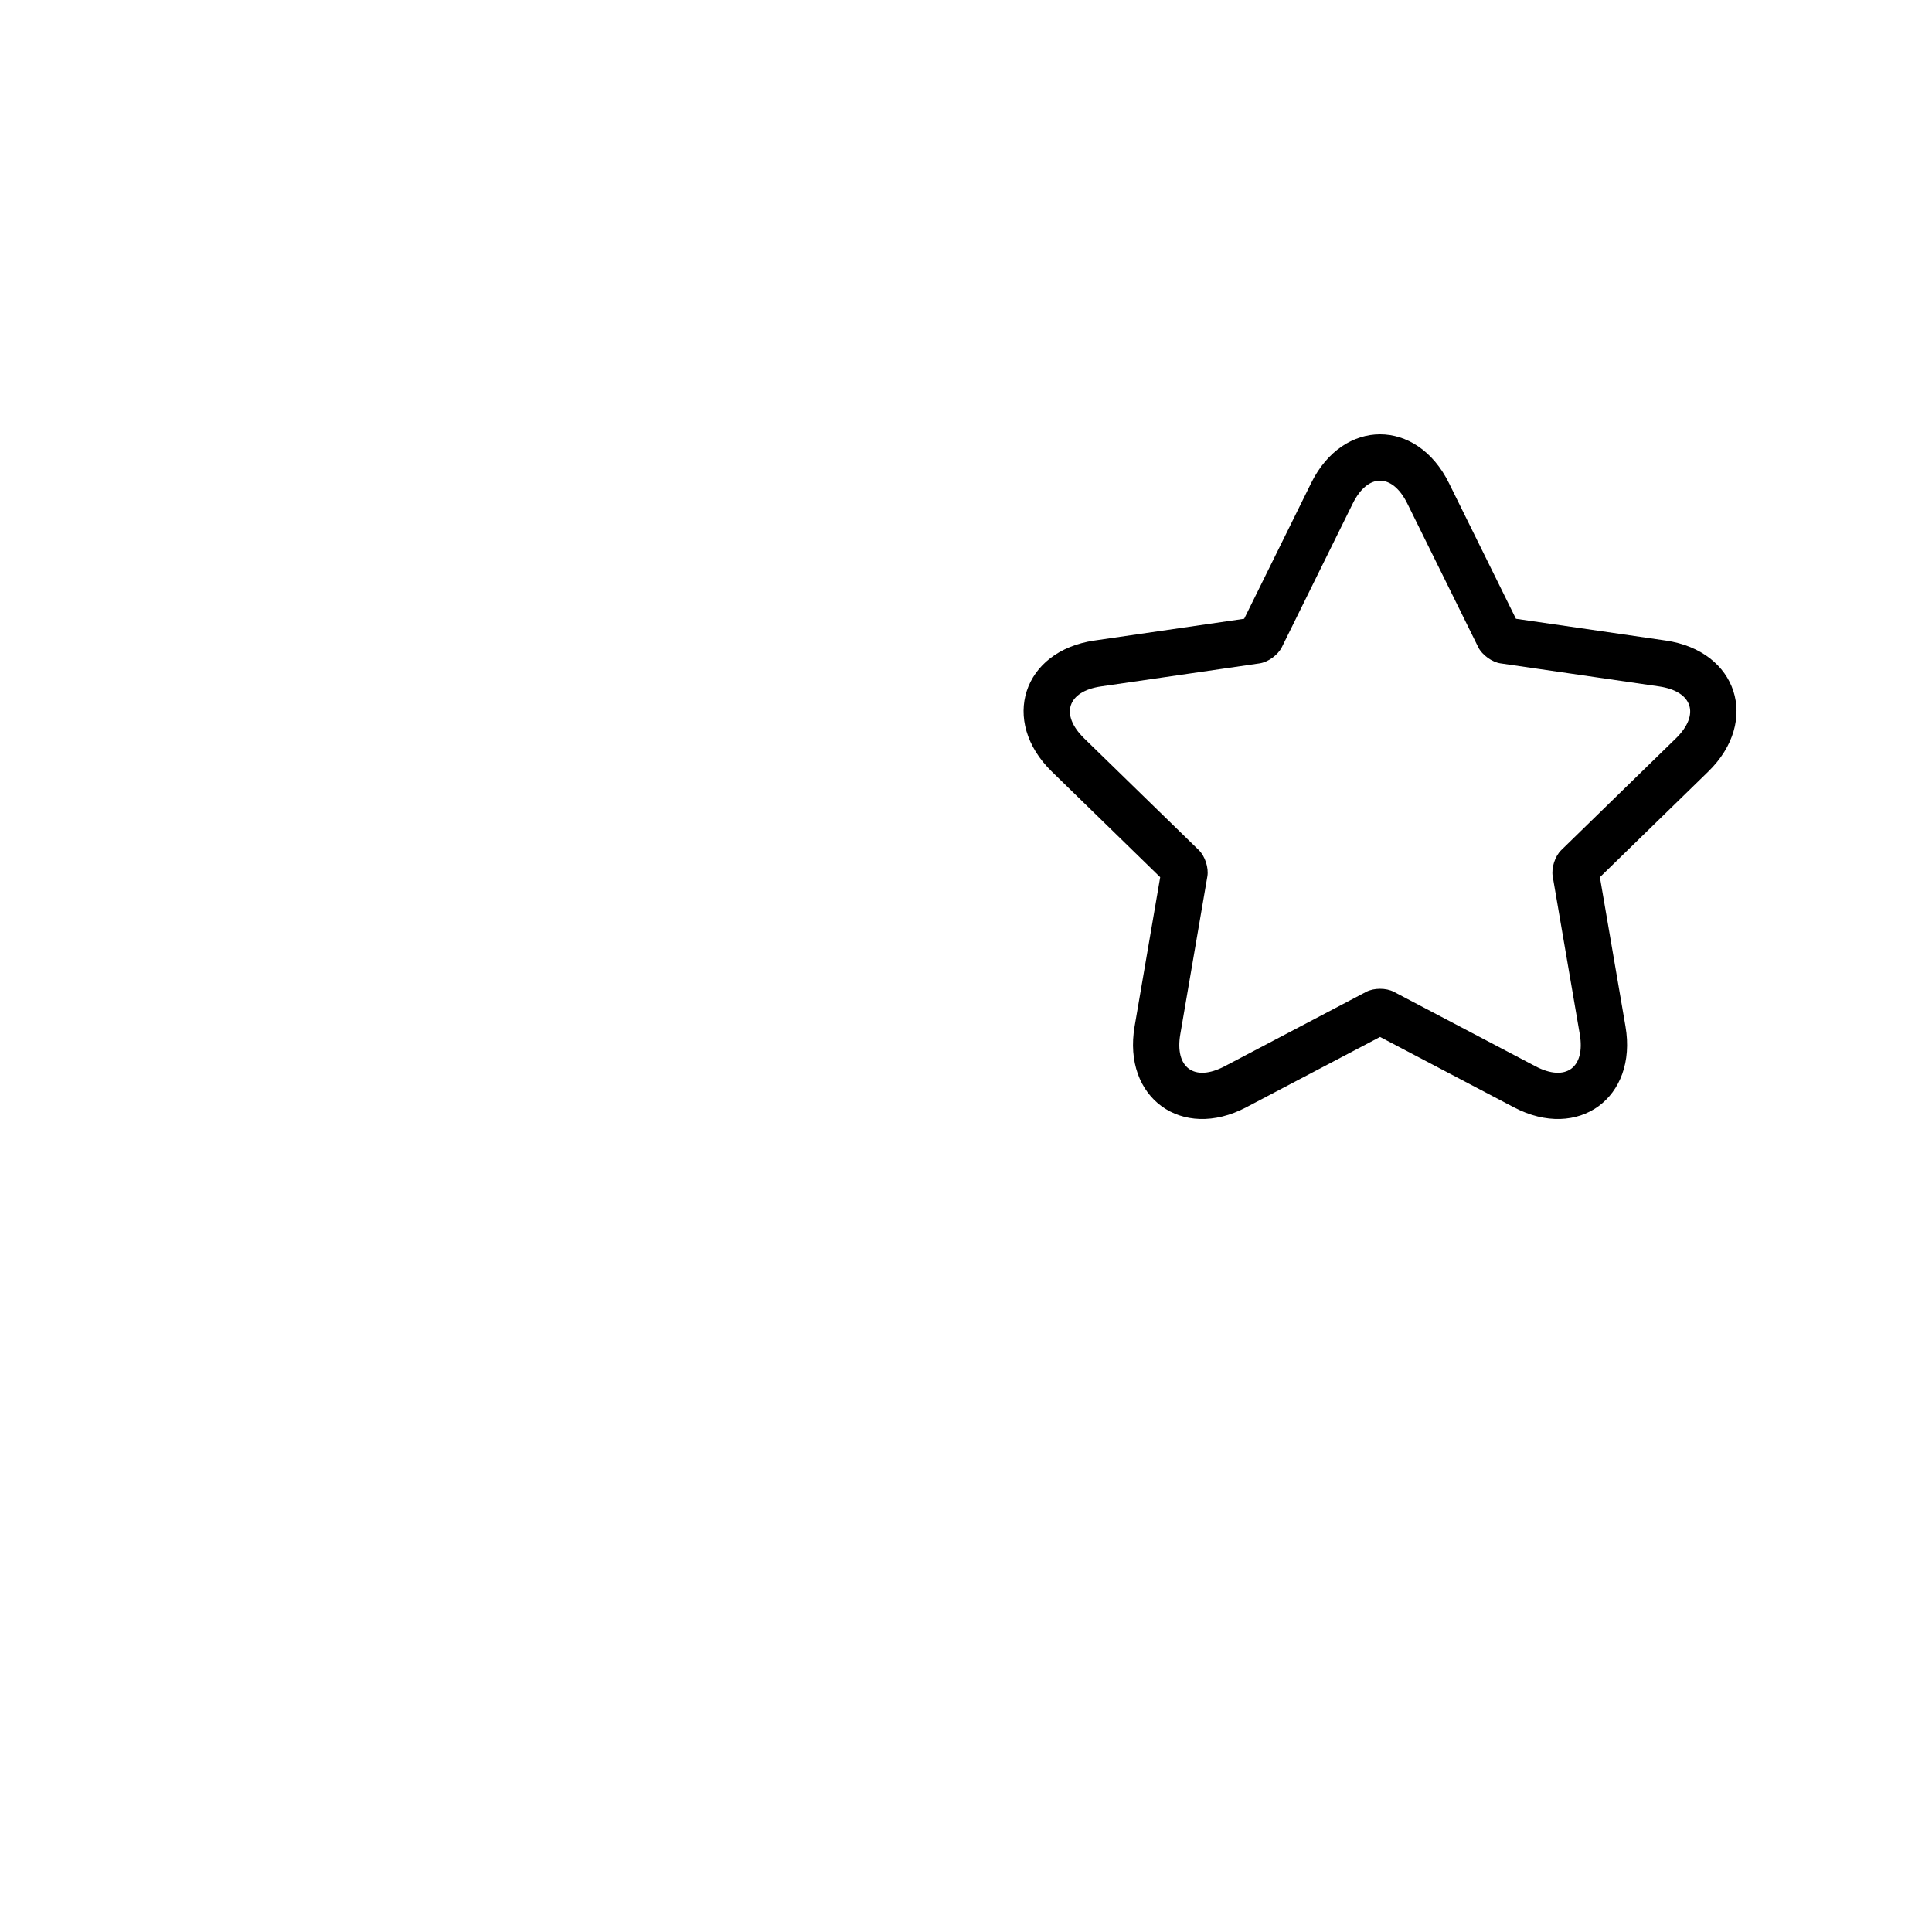
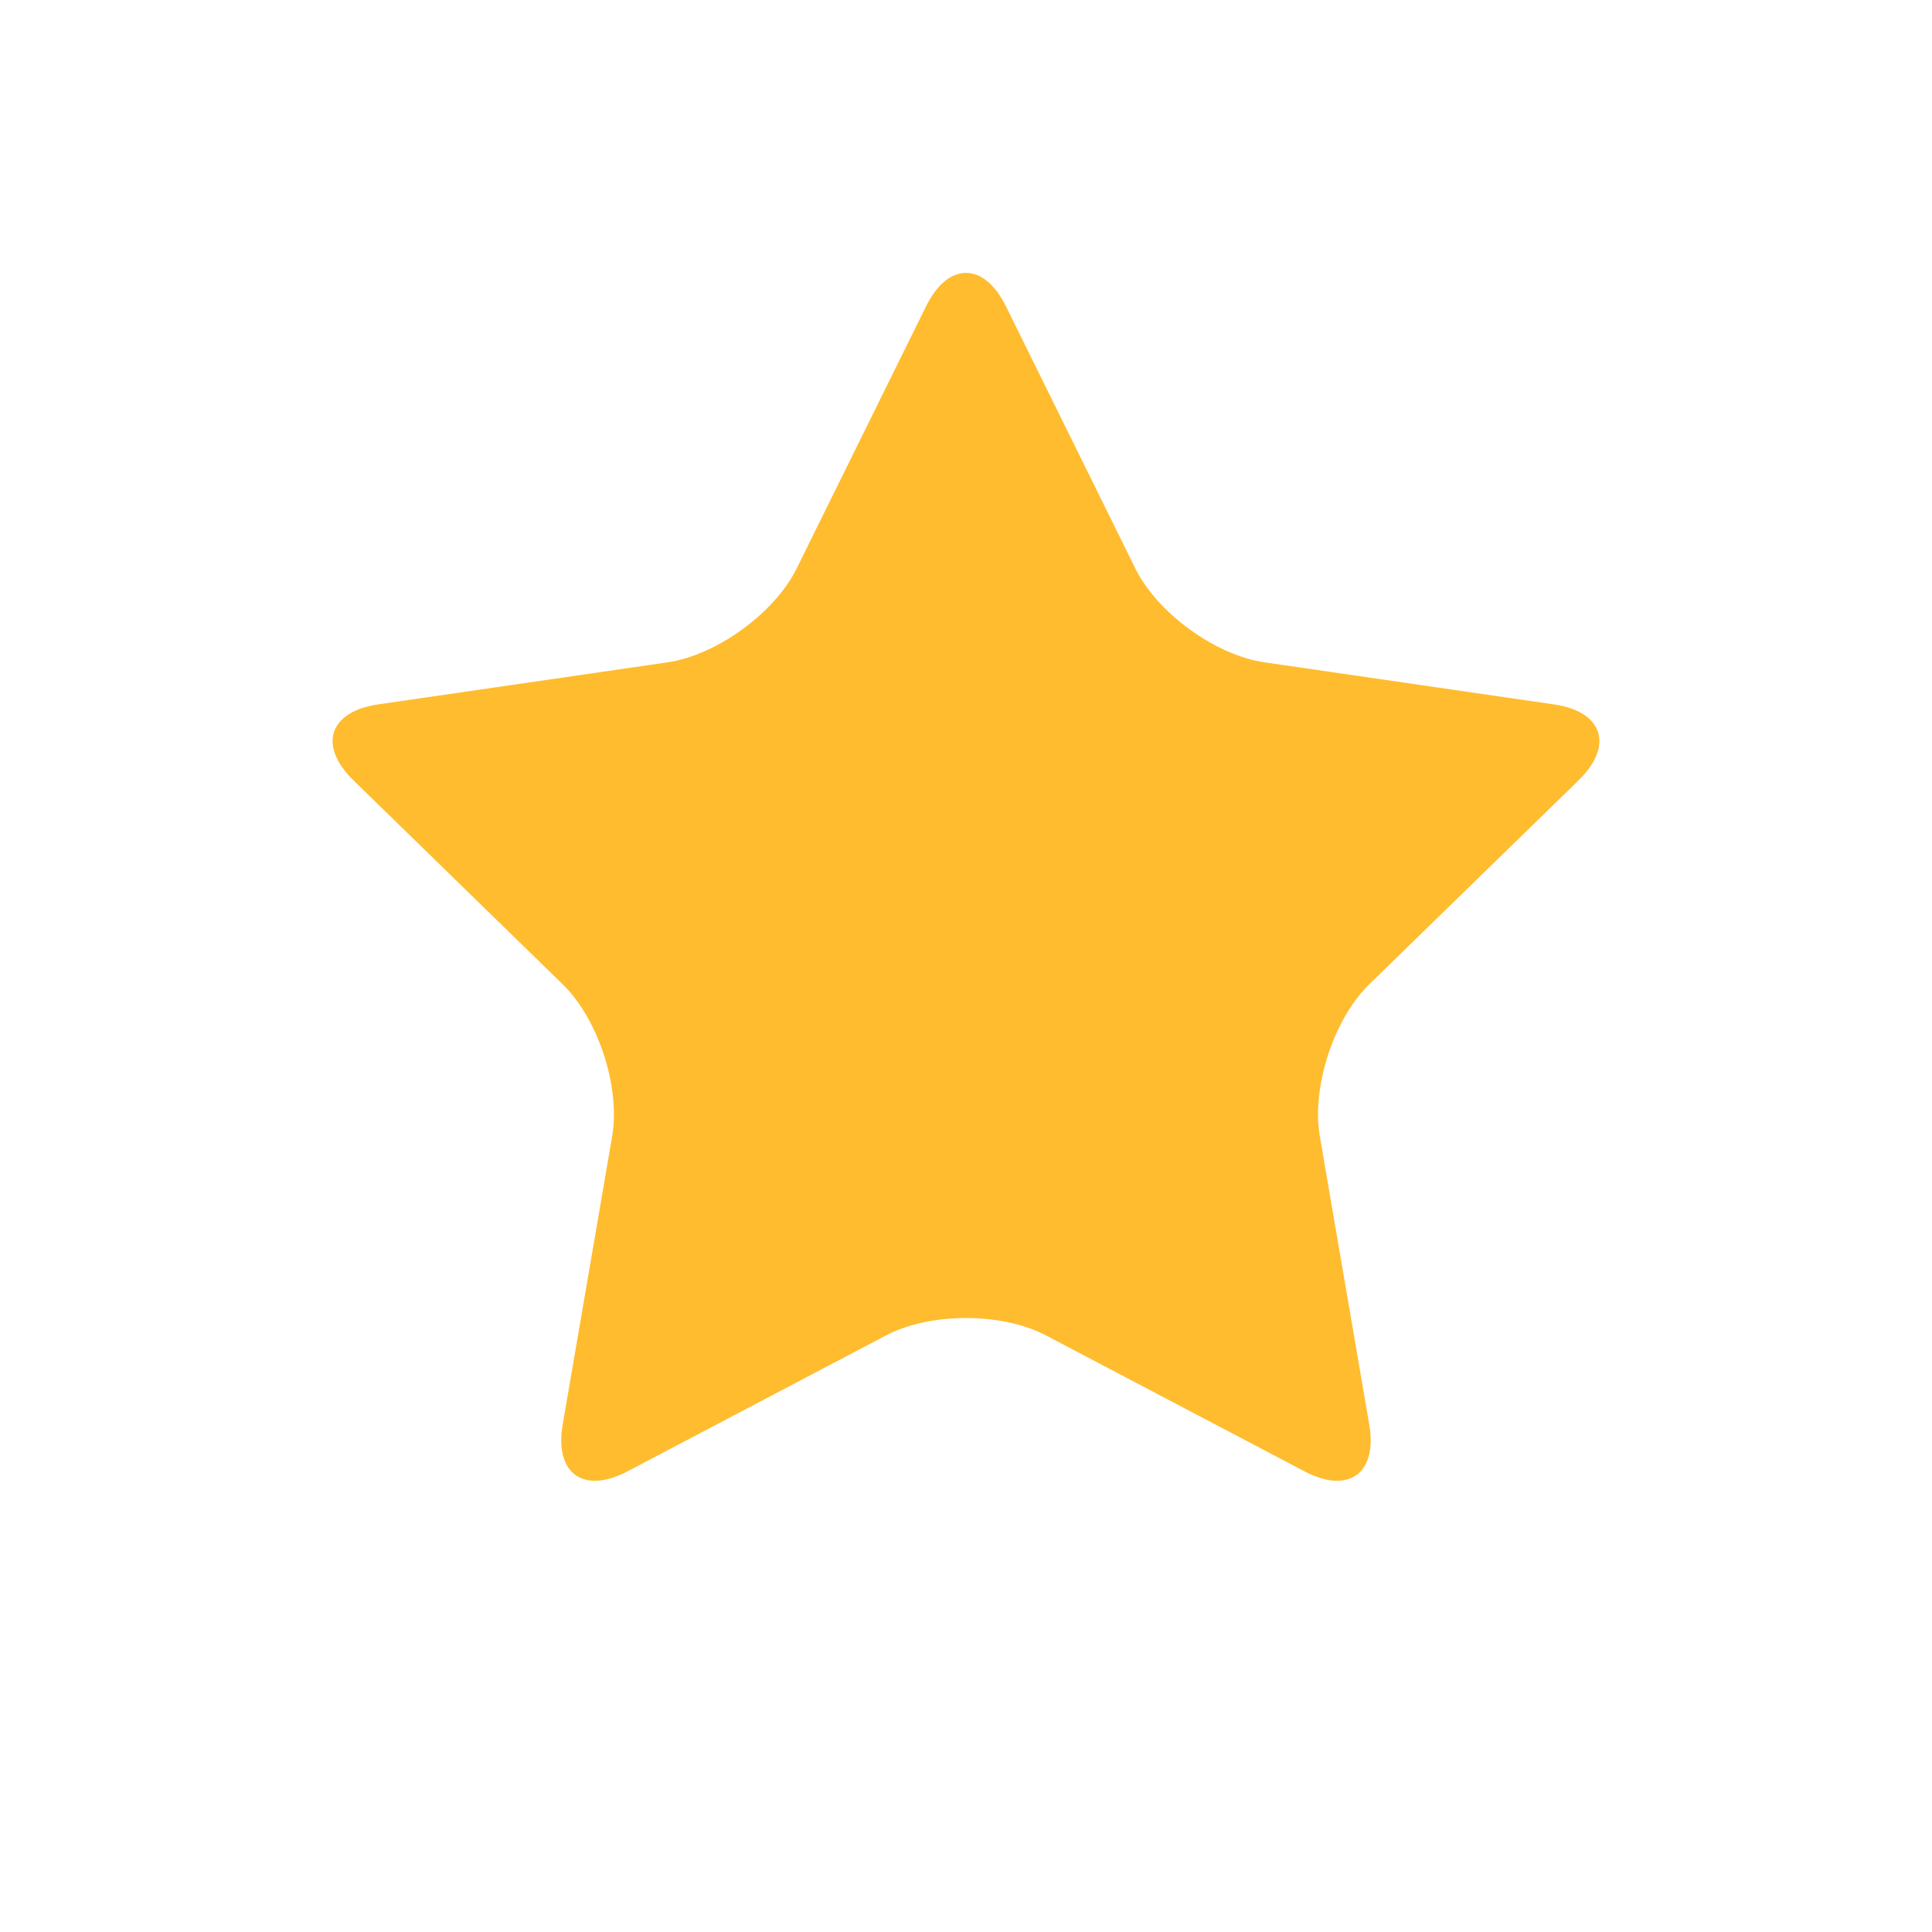
- <svg xmlns="http://www.w3.org/2000/svg" width="700pt" height="700pt" version="1.1" viewBox="0 0 400 700">
-   <defs>
-     <symbol id="t" overflow="visible">
-       <path d="m18.766-1.125c-0.969 0.5-1.98 0.875-3.031 1.125-1.043 0.258-2.137 0.391-3.281 0.391-3.398 0-6.09-0.945-8.078-2.844-1.992-1.906-2.984-4.484-2.984-7.734 0-3.258 0.992-5.836 2.984-7.734 1.988-1.906 4.68-2.859 8.078-2.859 1.145 0 2.238 0.133 3.281 0.391 1.051 0.25 2.062 0.625 3.031 1.125v4.219c-0.98-0.656-1.945-1.141-2.891-1.453-0.949-0.312-1.949-0.469-3-0.469-1.875 0-3.352 0.605-4.422 1.812-1.074 1.199-1.609 2.856-1.609 4.969 0 2.106 0.535 3.762 1.609 4.969 1.07 1.199 2.547 1.797 4.422 1.797 1.051 0 2.051-0.148 3-0.453 0.945-0.312 1.91-0.801 2.891-1.469z" />
-     </symbol>
-     <symbol id="f" overflow="visible">
-       <path d="m13.734-11.141c-0.438-0.195-0.871-0.344-1.297-0.438-0.418-0.102-0.84-0.156-1.266-0.156-1.262 0-2.231 0.406-2.906 1.219-0.68 0.805-1.016 1.953-1.016 3.453v7.062h-4.891v-15.312h4.891v2.516c0.625-1 1.344-1.727 2.156-2.188 0.82-0.469 1.801-0.703 2.938-0.703 0.164 0 0.344 0.012 0.531 0.031 0.195 0.012 0.477 0.039 0.844 0.078z" />
-     </symbol>
-     <symbol id="a" overflow="visible">
-       <path d="m17.641-7.703v1.406h-11.453c0.125 1.148 0.539 2.008 1.25 2.578 0.707 0.574 1.703 0.859 2.984 0.859 1.031 0 2.082-0.148 3.156-0.453 1.082-0.312 2.191-0.773 3.328-1.391v3.766c-1.156 0.438-2.312 0.766-3.469 0.984-1.156 0.227-2.312 0.344-3.469 0.344-2.773 0-4.93-0.703-6.469-2.109-1.531-1.406-2.297-3.379-2.297-5.922 0-2.5 0.754-4.461 2.266-5.891 1.508-1.438 3.582-2.156 6.219-2.156 2.406 0 4.332 0.73 5.781 2.188 1.445 1.449 2.172 3.383 2.172 5.797zm-5.031-1.625c0-0.926-0.273-1.672-0.812-2.234-0.543-0.57-1.25-0.859-2.125-0.859-0.949 0-1.719 0.266-2.312 0.797s-0.965 1.297-1.109 2.297z" />
-     </symbol>
-     <symbol id="e" overflow="visible">
-       <path d="m9.219-6.891c-1.023 0-1.793 0.172-2.312 0.516-0.512 0.344-0.766 0.855-0.766 1.531 0 0.625 0.207 1.117 0.625 1.469 0.414 0.344 0.988 0.516 1.719 0.516 0.926 0 1.703-0.328 2.328-0.984 0.633-0.664 0.953-1.492 0.953-2.484v-0.562zm7.469-1.844v8.734h-4.922v-2.266c-0.656 0.93-1.398 1.605-2.219 2.031-0.824 0.414-1.824 0.625-3 0.625-1.586 0-2.871-0.457-3.859-1.375-0.992-0.926-1.484-2.129-1.484-3.609 0-1.789 0.613-3.102 1.844-3.938 1.238-0.844 3.18-1.266 5.828-1.266h2.891v-0.391c0-0.77-0.309-1.332-0.922-1.688-0.617-0.363-1.57-0.547-2.859-0.547-1.055 0-2.031 0.105-2.938 0.312-0.898 0.211-1.73 0.523-2.5 0.938v-3.734c1.039-0.25 2.086-0.441 3.141-0.578 1.062-0.133 2.125-0.203 3.188-0.203 2.758 0 4.75 0.547 5.969 1.641 1.227 1.086 1.844 2.856 1.844 5.312z" />
-     </symbol>
-     <symbol id="d" overflow="visible">
-       <path d="m7.703-19.656v4.344h5.047v3.5h-5.047v6.5c0 0.711 0.141 1.188 0.422 1.438s0.836 0.375 1.672 0.375h2.516v3.5h-4.188c-1.938 0-3.312-0.398-4.125-1.203-0.805-0.812-1.203-2.18-1.203-4.109v-6.5h-2.422v-3.5h2.422v-4.344z" />
-     </symbol>
-     <symbol id="c" overflow="visible">
-       <path d="m12.766-13.078v-8.203h4.922v21.281h-4.922v-2.219c-0.668 0.906-1.406 1.57-2.219 1.984s-1.758 0.625-2.828 0.625c-1.887 0-3.434-0.75-4.641-2.25-1.211-1.5-1.812-3.426-1.812-5.781 0-2.363 0.602-4.297 1.812-5.797 1.207-1.5 2.754-2.25 4.641-2.25 1.062 0 2 0.215 2.812 0.641 0.82 0.43 1.566 1.086 2.234 1.969zm-3.219 9.922c1.039 0 1.836-0.379 2.391-1.141 0.551-0.77 0.828-1.883 0.828-3.344 0-1.457-0.277-2.566-0.828-3.328-0.555-0.77-1.352-1.156-2.391-1.156-1.043 0-1.84 0.387-2.391 1.156-0.555 0.762-0.828 1.871-0.828 3.328 0 1.461 0.273 2.574 0.828 3.344 0.551 0.762 1.348 1.141 2.391 1.141z" />
-     </symbol>
-     <symbol id="j" overflow="visible">
-       <path d="m10.5-3.156c1.051 0 1.852-0.379 2.406-1.141 0.551-0.77 0.828-1.883 0.828-3.344 0-1.457-0.277-2.566-0.828-3.328-0.555-0.77-1.355-1.156-2.406-1.156-1.055 0-1.859 0.387-2.422 1.156-0.555 0.773-0.828 1.883-0.828 3.328 0 1.449 0.273 2.559 0.828 3.328 0.562 0.773 1.367 1.156 2.422 1.156zm-3.25-9.922c0.676-0.883 1.422-1.539 2.234-1.969 0.82-0.426 1.766-0.641 2.828-0.641 1.895 0 3.445 0.75 4.656 2.25 1.207 1.5 1.812 3.434 1.812 5.797 0 2.356-0.605 4.281-1.812 5.781-1.211 1.5-2.762 2.25-4.656 2.25-1.062 0-2.008-0.211-2.828-0.625-0.812-0.426-1.559-1.086-2.234-1.984v2.219h-4.891v-21.281h4.891z" />
-     </symbol>
-     <symbol id="i" overflow="visible">
-       <path d="m0.344-15.312h4.891l4.125 10.391 3.5-10.391h4.891l-6.438 16.766c-0.648 1.695-1.402 2.883-2.266 3.562-0.867 0.688-2 1.031-3.406 1.031h-2.844v-3.219h1.531c0.832 0 1.438-0.137 1.812-0.406 0.383-0.262 0.68-0.73 0.891-1.406l0.141-0.422z" />
-     </symbol>
-     <symbol id="h" overflow="visible">
-       <path d="m2.578-20.406h5.25v16.422h9.25v3.984h-14.5z" />
-     </symbol>
-     <symbol id="g" overflow="visible">
-       <path d="m17.75-9.328v9.328h-4.922v-7.141c0-1.32-0.031-2.234-0.094-2.734s-0.168-0.867-0.312-1.109c-0.188-0.312-0.449-0.555-0.781-0.734-0.324-0.176-0.695-0.266-1.109-0.266-1.023 0-1.824 0.398-2.406 1.188-0.586 0.781-0.875 1.871-0.875 3.266v7.531h-4.891v-15.312h4.891v2.234c0.738-0.883 1.52-1.539 2.344-1.969 0.832-0.426 1.75-0.641 2.75-0.641 1.77 0 3.113 0.547 4.031 1.641 0.914 1.086 1.375 2.656 1.375 4.719z" />
-     </symbol>
-     <symbol id="s" overflow="visible">
-       <path d="m2.359-21.281h4.891v21.281h-4.891z" />
-     </symbol>
-     <symbol id="b" overflow="visible">
-       <path d="m9.641-12.188c-1.086 0-1.914 0.391-2.484 1.172-0.574 0.781-0.859 1.906-0.859 3.375s0.285 2.594 0.859 3.375c0.57 0.773 1.398 1.156 2.484 1.156 1.062 0 1.875-0.383 2.438-1.156 0.57-0.781 0.859-1.906 0.859-3.375s-0.289-2.594-0.859-3.375c-0.562-0.781-1.375-1.172-2.438-1.172zm0-3.5c2.633 0 4.691 0.715 6.172 2.141 1.477 1.418 2.219 3.387 2.219 5.906 0 2.512-0.742 4.481-2.219 5.906-1.48 1.418-3.539 2.125-6.172 2.125-2.648 0-4.715-0.707-6.203-2.125-1.492-1.426-2.234-3.394-2.234-5.906 0-2.519 0.742-4.488 2.234-5.906 1.488-1.426 3.555-2.141 6.203-2.141z" />
-     </symbol>
-     <symbol id="r" overflow="visible">
-       <path d="m12.422-21.281v3.219h-2.703c-0.688 0-1.172 0.125-1.453 0.375-0.273 0.25-0.406 0.688-0.406 1.312v1.062h4.188v3.5h-4.188v11.812h-4.891v-11.812h-2.438v-3.5h2.438v-1.062c0-1.664 0.461-2.898 1.391-3.703 0.926-0.801 2.367-1.203 4.328-1.203z" />
-     </symbol>
-     <symbol id="q" overflow="visible">
-       <path d="m16.547-12.766c0.613-0.945 1.348-1.672 2.203-2.172 0.852-0.5 1.789-0.75 2.812-0.75 1.758 0 3.098 0.547 4.016 1.641 0.926 1.086 1.391 2.656 1.391 4.719v9.328h-4.922v-7.984-0.359c0.008-0.133 0.016-0.32 0.016-0.562 0-1.082-0.164-1.863-0.484-2.344-0.312-0.488-0.824-0.734-1.531-0.734-0.93 0-1.648 0.387-2.156 1.156-0.512 0.762-0.773 1.867-0.781 3.312v7.516h-4.922v-7.984c0-1.695-0.148-2.785-0.438-3.266-0.293-0.488-0.812-0.734-1.562-0.734-0.938 0-1.664 0.387-2.172 1.156-0.512 0.762-0.766 1.859-0.766 3.297v7.531h-4.922v-15.312h4.922v2.234c0.602-0.863 1.289-1.516 2.062-1.953 0.781-0.438 1.641-0.656 2.578-0.656 1.062 0 2 0.258 2.812 0.766 0.812 0.512 1.426 1.23 1.844 2.156z" />
-     </symbol>
-     <symbol id="p" overflow="visible">
-       <path d="m17.75-9.328v9.328h-4.922v-7.109c0-1.344-0.031-2.266-0.094-2.766s-0.168-0.867-0.312-1.109c-0.188-0.312-0.449-0.555-0.781-0.734-0.324-0.176-0.695-0.266-1.109-0.266-1.023 0-1.824 0.398-2.406 1.188-0.586 0.781-0.875 1.871-0.875 3.266v7.531h-4.891v-21.281h4.891v8.203c0.738-0.883 1.52-1.539 2.344-1.969 0.832-0.426 1.75-0.641 2.75-0.641 1.77 0 3.113 0.547 4.031 1.641 0.914 1.086 1.375 2.656 1.375 4.719z" />
-     </symbol>
-     <symbol id="o" overflow="visible">
-       <path d="m2.578-20.406h5.875l7.422 14v-14h4.984v20.406h-5.875l-7.422-14v14h-4.984z" />
-     </symbol>
-     <symbol id="n" overflow="visible">
-       <path d="m2.188-5.969v-9.344h4.922v1.531c0 0.836-0.008 1.875-0.016 3.125-0.012 1.25-0.016 2.086-0.016 2.5 0 1.242 0.031 2.133 0.094 2.672 0.07 0.543 0.18 0.934 0.328 1.172 0.207 0.324 0.473 0.574 0.797 0.75 0.32 0.168 0.691 0.25 1.109 0.25 1.02 0 1.82-0.391 2.406-1.172 0.582-0.781 0.875-1.867 0.875-3.266v-7.562h4.891v15.312h-4.891v-2.219c-0.742 0.898-1.523 1.559-2.344 1.984-0.824 0.414-1.734 0.625-2.734 0.625-1.762 0-3.106-0.539-4.031-1.625-0.93-1.082-1.391-2.66-1.391-4.734z" />
-     </symbol>
-     <symbol id="m" overflow="visible">
-       <path d="m2.578-20.406h8.734c2.594 0 4.582 0.578 5.969 1.734 1.395 1.148 2.094 2.789 2.094 4.922 0 2.137-0.699 3.781-2.094 4.938-1.387 1.156-3.375 1.734-5.969 1.734h-3.484v7.078h-5.25zm5.25 3.812v5.703h2.922c1.02 0 1.805-0.25 2.359-0.75 0.562-0.5 0.844-1.203 0.844-2.109 0-0.914-0.281-1.617-0.844-2.109-0.555-0.488-1.34-0.734-2.359-0.734z" />
-     </symbol>
-     <symbol id="l" overflow="visible">
-       <path d="m2.359-15.312h4.891v15.031c0 2.051-0.496 3.617-1.484 4.703-0.98 1.082-2.406 1.625-4.281 1.625h-2.422v-3.219h0.859c0.926 0 1.562-0.211 1.906-0.625 0.352-0.418 0.531-1.246 0.531-2.484zm0-5.969h4.891v4h-4.891z" />
-     </symbol>
-     <symbol id="k" overflow="visible">
-       <path d="m14.719-14.828v3.984c-0.656-0.457-1.324-0.797-2-1.016-0.668-0.219-1.359-0.328-2.078-0.328-1.367 0-2.434 0.402-3.203 1.203-0.762 0.793-1.141 1.906-1.141 3.344 0 1.43 0.379 2.543 1.141 3.344 0.77 0.793 1.836 1.188 3.203 1.188 0.758 0 1.484-0.109 2.172-0.328 0.688-0.227 1.32-0.566 1.906-1.016v4c-0.762 0.281-1.539 0.488-2.328 0.625-0.781 0.145-1.574 0.219-2.375 0.219-2.762 0-4.922-0.707-6.484-2.125-1.555-1.414-2.328-3.383-2.328-5.906 0-2.531 0.773-4.504 2.328-5.922 1.562-1.414 3.723-2.125 6.484-2.125 0.801 0 1.594 0.074 2.375 0.219 0.781 0.137 1.555 0.352 2.328 0.641z" />
-     </symbol>
-   </defs>
+ <svg xmlns="http://www.w3.org/2000/svg" width="700pt" height="700pt" version="1.1" viewBox="50 10 600 600">
  <g>
-     <path d="m345.02 359.35c2.758-1.449 7.191-1.469 9.992 0l51.344 26.996c10.938 5.75 18.109 0.52 16.023-11.645l-9.805-57.172c-0.527-3.074 0.824-7.297 3.086-9.504l41.539-40.488c8.852-8.629 6.094-17.066-6.121-18.84l-57.402-8.34c-3.086-0.449-6.688-3.039-8.086-5.875l-25.672-52.016c-5.469-11.086-14.348-11.066-19.809 0l-25.672 52.016c-1.379 2.797-4.953 5.418-8.082 5.875l-57.406 8.34c-12.23 1.777-14.957 10.223-6.121 18.84l41.539 40.488c2.231 2.176 3.621 6.387 3.086 9.504l-9.805 57.172c-2.09 12.184 5.102 17.387 16.027 11.645zm-43.527 41.863c-23.25 12.223-44.844-3.445-40.402-29.352l9.27-54.031-39.258-38.262c-18.809-18.336-10.578-43.715 15.434-47.496l54.25-7.883 24.262-49.16c11.621-23.555 38.305-23.566 49.938 0l24.262 49.16 54.246 7.883c25.996 3.777 34.254 29.148 15.434 47.496l-39.254 38.262 9.266 54.031c4.441 25.891-17.137 41.582-40.402 29.352l-48.52-25.508z" />
+     <path d="m540.25 252.33c11.027-10.754 7.582-21.359-7.66-23.57l-89.891-13.066c-15.242-2.211-33.285-15.32-40.102-29.137l-40.203-81.453c-6.816-13.809-17.965-13.809-24.785 0l-40.207 81.457c-6.816 13.809-24.859 26.918-40.102 29.137l-89.887 13.059c-15.242 2.219-18.688 12.824-7.66 23.57l65.043 63.402c11.027 10.754 17.922 31.965 15.316 47.141l-15.359 89.531c-2.606 15.176 6.418 21.734 20.055 14.57l80.406-42.273c13.629-7.164 35.934-7.164 49.57 0l80.398 42.273c13.637 7.164 22.656 0.605 20.047-14.57l-15.348-89.531c-2.609-15.176 4.289-36.391 15.309-47.141z" style="fill: rgb(255, 188, 46);" />
  </g>
</svg>
